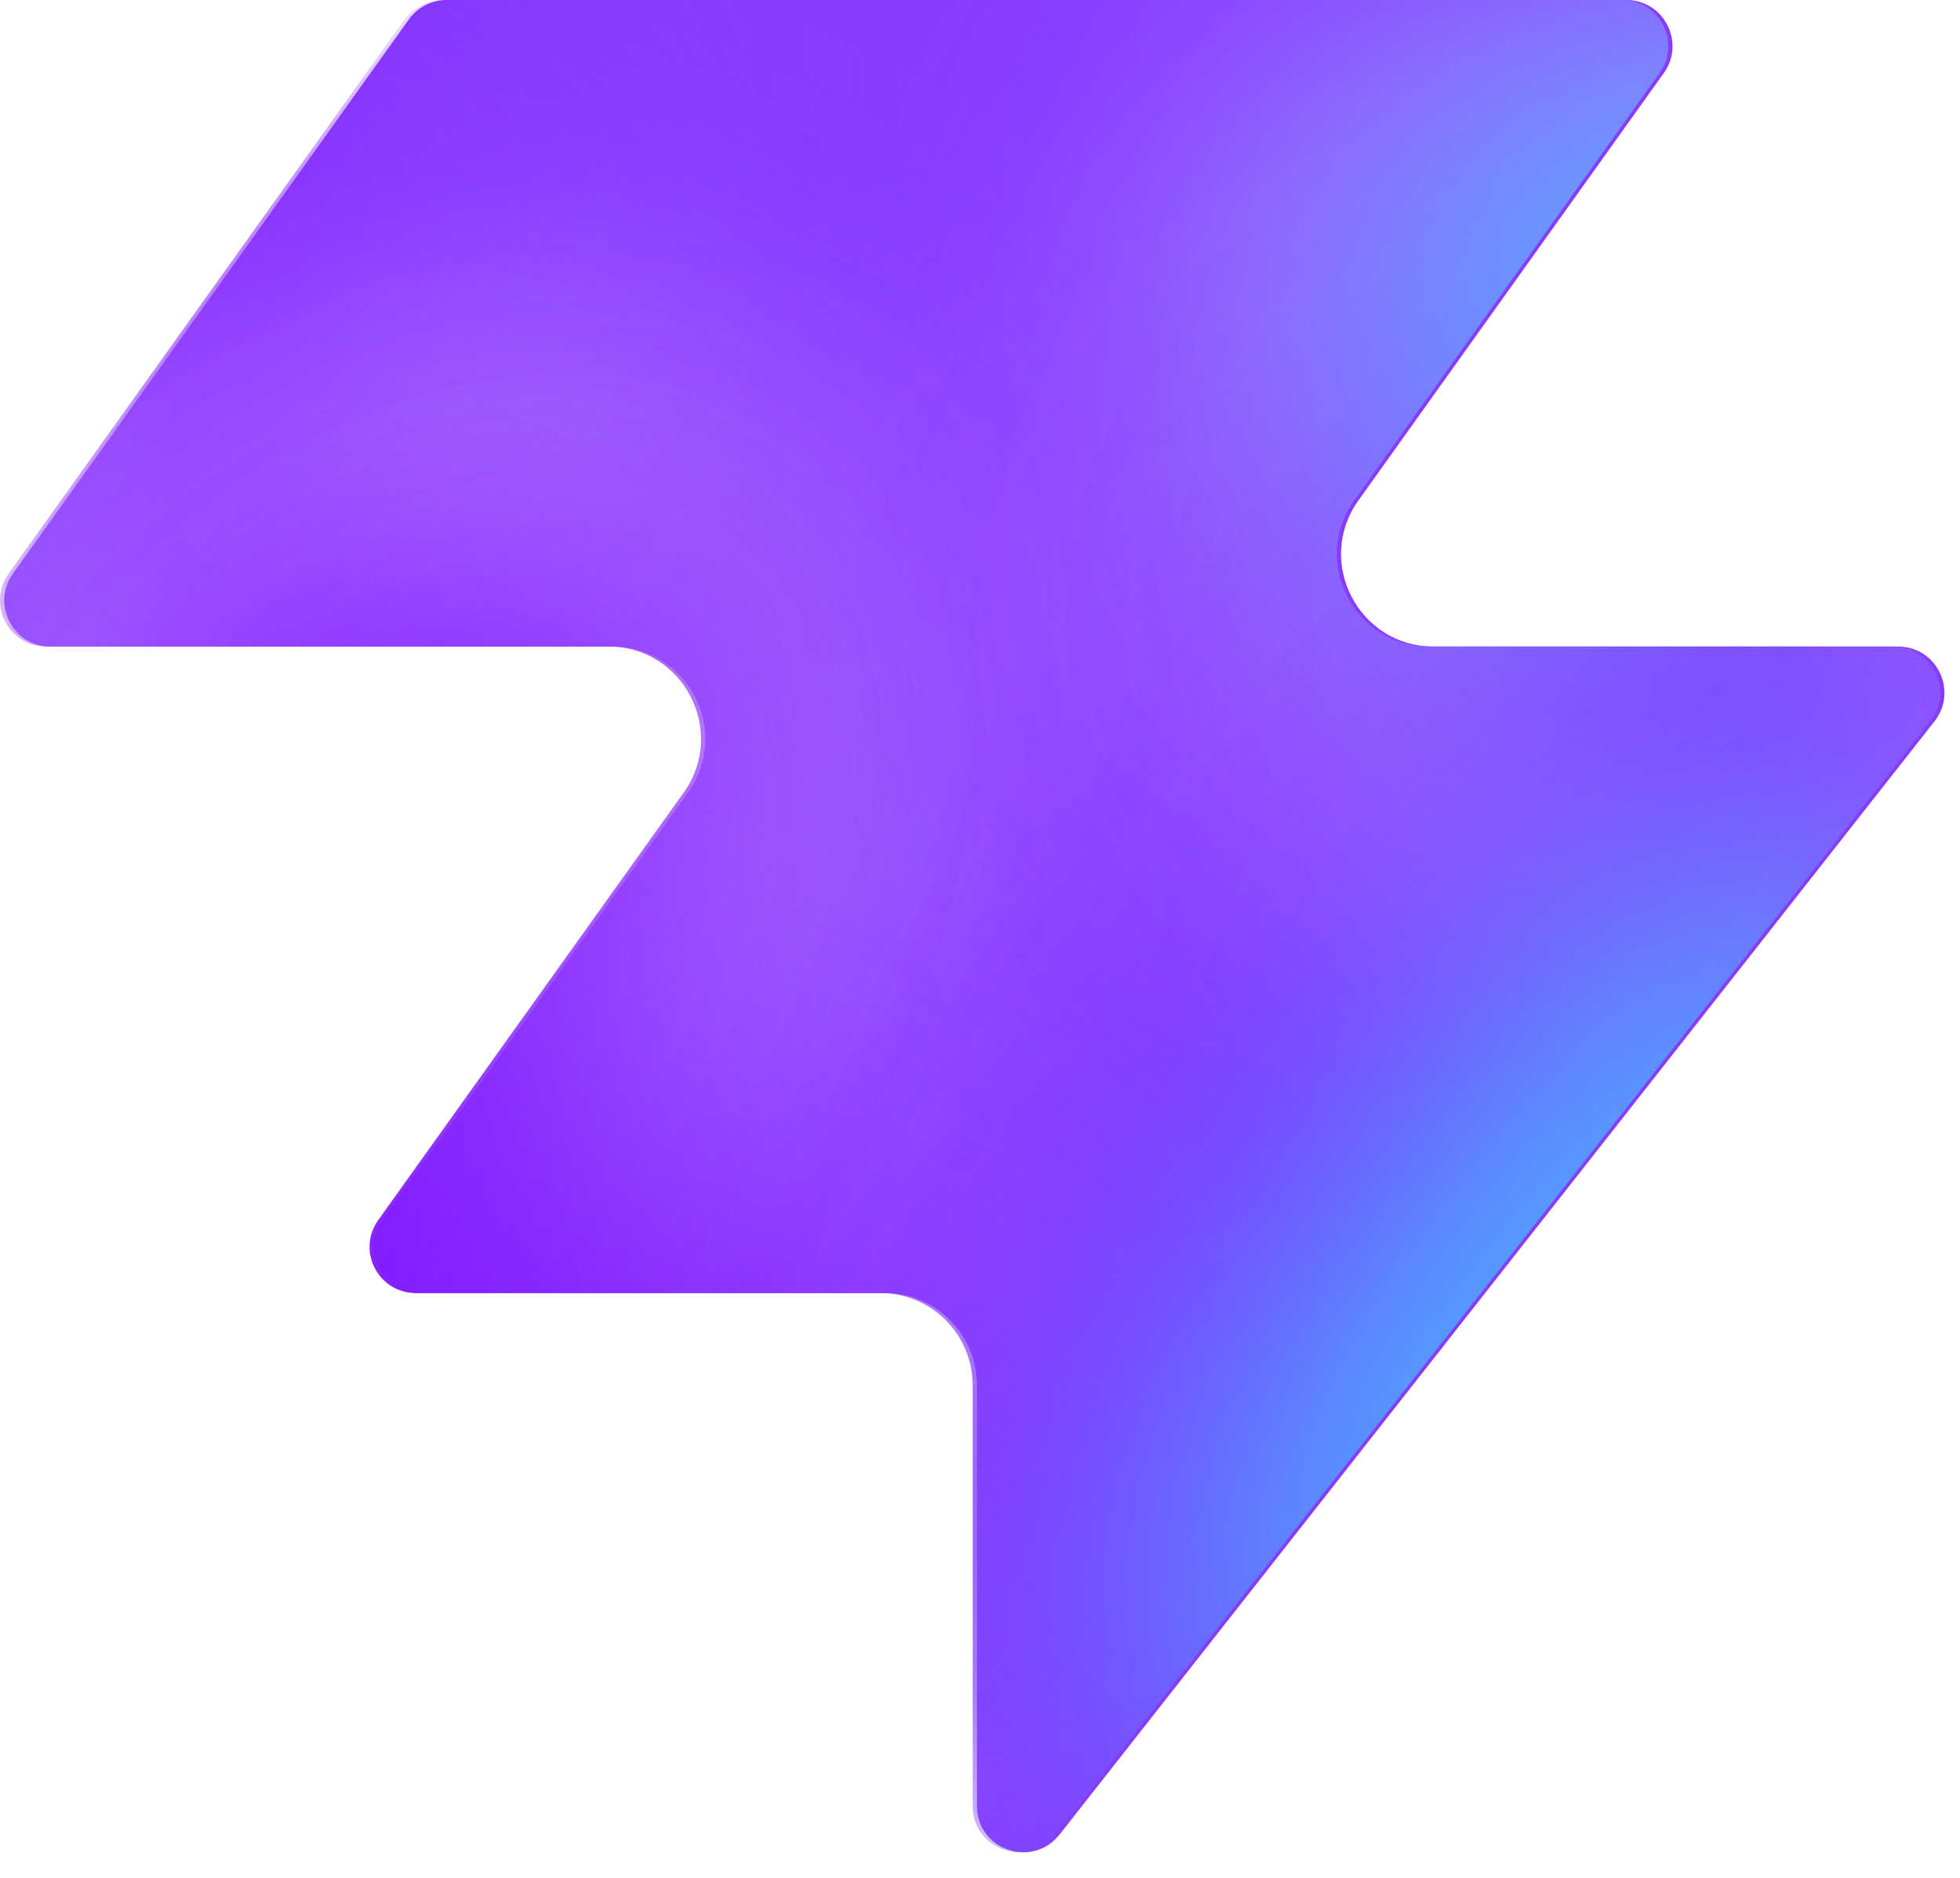
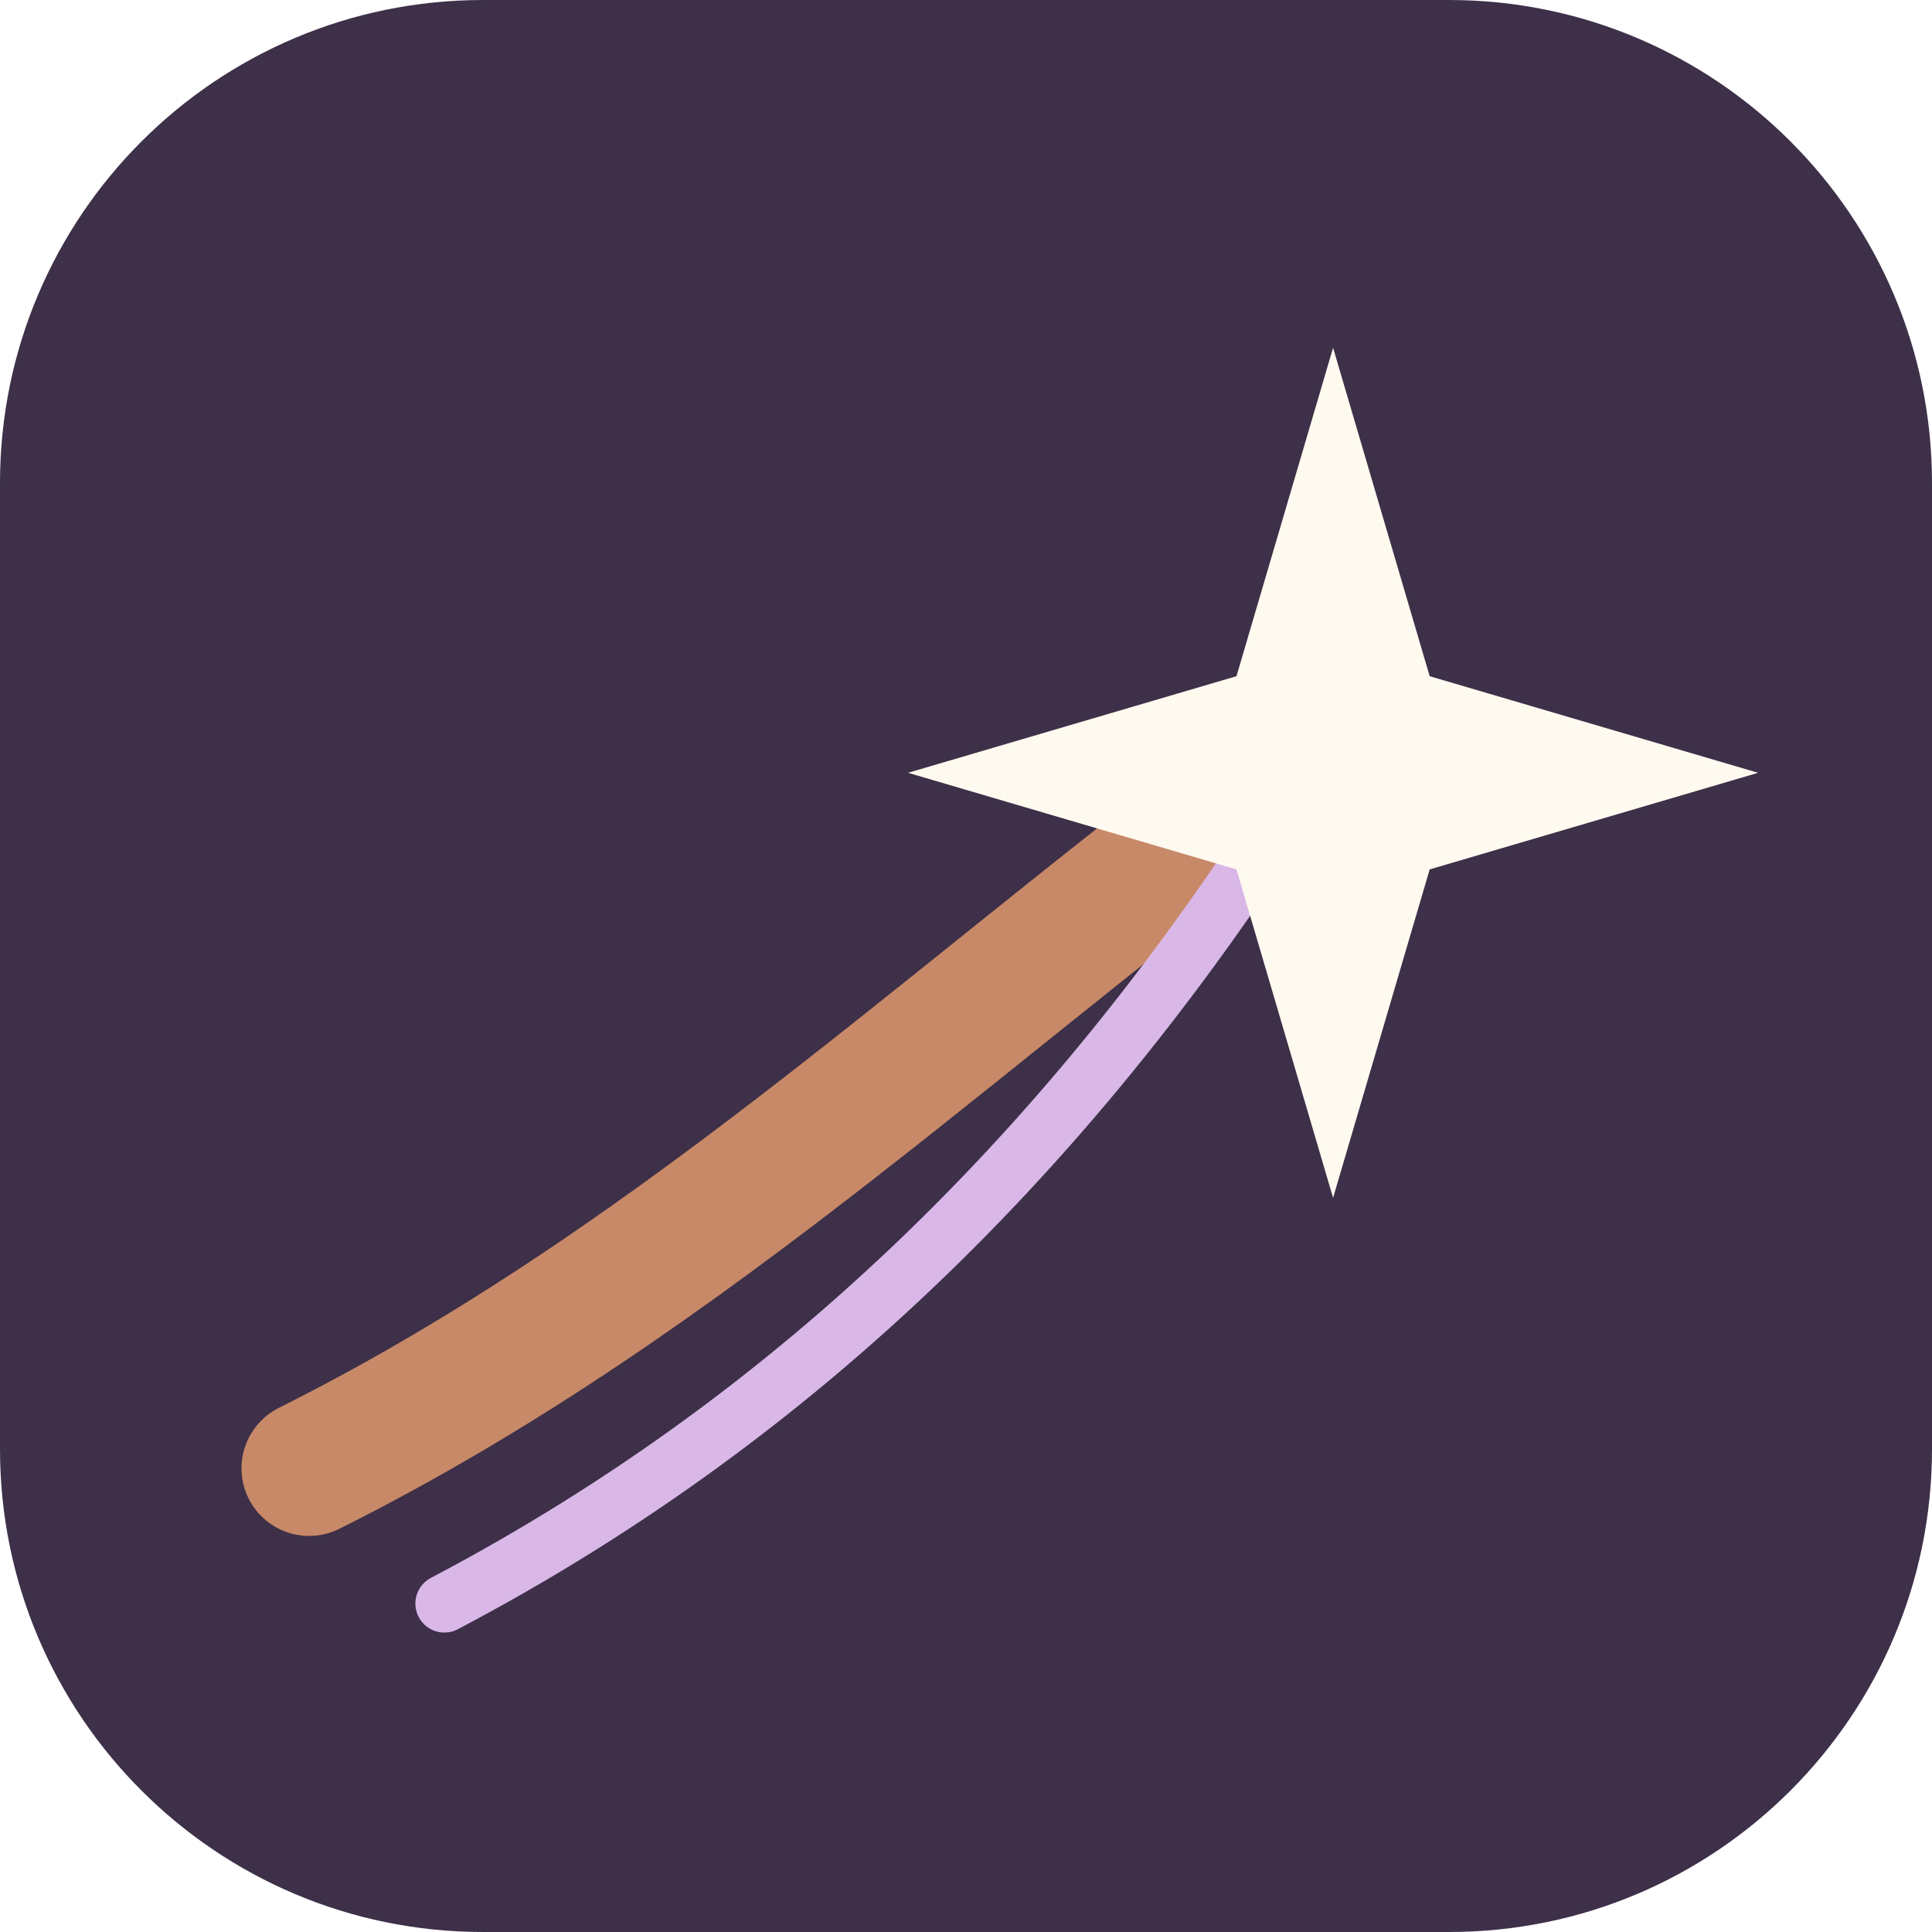
- <svg xmlns="http://www.w3.org/2000/svg" width="48" height="46" fill="none" viewBox="0 0 48 46">
-   <path fill="#863bff" d="M25.946 44.938c-.664.845-2.021.375-2.021-.698V33.937a2.26 2.26 0 0 0-2.262-2.262H10.287c-.92 0-1.456-1.04-.92-1.788l7.48-10.471c1.07-1.497 0-3.578-1.842-3.578H1.237c-.92 0-1.456-1.04-.92-1.788L10.013.474c.214-.297.556-.474.92-.474h28.894c.92 0 1.456 1.04.92 1.788l-7.48 10.471c-1.07 1.498 0 3.579 1.842 3.579h11.377c.943 0 1.473 1.088.89 1.83L25.947 44.94z" style="fill:#863bff;fill:color(display-p3 .525 .23 1);fill-opacity:1" />
-   <mask id="a" width="48" height="46" x="0" y="0" maskUnits="userSpaceOnUse" style="mask-type:alpha">
-     <path fill="#000" d="M25.842 44.938c-.664.844-2.021.375-2.021-.698V33.937a2.26 2.26 0 0 0-2.262-2.262H10.183c-.92 0-1.456-1.04-.92-1.788l7.48-10.471c1.07-1.498 0-3.579-1.842-3.579H1.133c-.92 0-1.456-1.04-.92-1.787L9.91.473c.214-.297.556-.474.92-.474h28.894c.92 0 1.456 1.04.92 1.788l-7.48 10.471c-1.07 1.498 0 3.578 1.842 3.578h11.377c.943 0 1.473 1.088.89 1.832L25.843 44.94z" style="fill:#000;fill-opacity:1" />
-   </mask>
-   <g mask="url(#a)">
-     <g filter="url(#b)">
-       <ellipse cx="5.508" cy="14.704" fill="#ede6ff" rx="5.508" ry="14.704" style="fill:#ede6ff;fill:color(display-p3 .927 .903 1);fill-opacity:1" transform="matrix(.00324 1 1 -.00324 -4.47 31.516)" />
-     </g>
-     <g filter="url(#c)">
-       <ellipse cx="10.399" cy="29.851" fill="#ede6ff" rx="10.399" ry="29.851" style="fill:#ede6ff;fill:color(display-p3 .927 .903 1);fill-opacity:1" transform="matrix(.00324 1 1 -.00324 -39.328 7.883)" />
-     </g>
-     <g filter="url(#d)">
-       <ellipse cx="5.508" cy="30.487" fill="#7e14ff" rx="5.508" ry="30.487" style="fill:#7e14ff;fill:color(display-p3 .492 .077 1);fill-opacity:1" transform="rotate(89.814 -25.913 -14.639)scale(1 -1)" />
-     </g>
-     <g filter="url(#e)">
-       <ellipse cx="5.508" cy="30.599" fill="#7e14ff" rx="5.508" ry="30.599" style="fill:#7e14ff;fill:color(display-p3 .492 .077 1);fill-opacity:1" transform="rotate(89.814 -32.644 -3.334)scale(1 -1)" />
-     </g>
-     <g filter="url(#f)">
-       <ellipse cx="5.508" cy="30.599" fill="#7e14ff" rx="5.508" ry="30.599" style="fill:#7e14ff;fill:color(display-p3 .492 .077 1);fill-opacity:1" transform="matrix(.00324 1 1 -.00324 -34.34 30.47)" />
-     </g>
-     <g filter="url(#g)">
-       <ellipse cx="14.072" cy="22.078" fill="#ede6ff" rx="14.072" ry="22.078" style="fill:#ede6ff;fill:color(display-p3 .927 .903 1);fill-opacity:1" transform="rotate(93.35 24.506 48.493)scale(-1 1)" />
-     </g>
-     <g filter="url(#h)">
-       <ellipse cx="3.47" cy="21.501" fill="#7e14ff" rx="3.47" ry="21.501" style="fill:#7e14ff;fill:color(display-p3 .492 .077 1);fill-opacity:1" transform="rotate(89.009 28.708 47.59)scale(-1 1)" />
-     </g>
-     <g filter="url(#i)">
-       <ellipse cx="3.47" cy="21.501" fill="#7e14ff" rx="3.47" ry="21.501" style="fill:#7e14ff;fill:color(display-p3 .492 .077 1);fill-opacity:1" transform="rotate(89.009 28.708 47.59)scale(-1 1)" />
-     </g>
-     <g filter="url(#j)">
-       <ellipse cx=".387" cy="8.972" fill="#7e14ff" rx="4.407" ry="29.108" style="fill:#7e14ff;fill:color(display-p3 .492 .077 1);fill-opacity:1" transform="rotate(39.51 .387 8.972)" />
-     </g>
-     <g filter="url(#k)">
-       <ellipse cx="47.523" cy="-6.092" fill="#7e14ff" rx="4.407" ry="29.108" style="fill:#7e14ff;fill:color(display-p3 .492 .077 1);fill-opacity:1" transform="rotate(37.892 47.523 -6.092)" />
-     </g>
-     <g filter="url(#l)">
-       <ellipse cx="41.412" cy="6.333" fill="#47bfff" rx="5.971" ry="9.665" style="fill:#47bfff;fill:color(display-p3 .28 .748 1);fill-opacity:1" transform="rotate(37.892 41.412 6.333)" />
-     </g>
-     <g filter="url(#m)">
-       <ellipse cx="-1.879" cy="38.332" fill="#7e14ff" rx="4.407" ry="29.108" style="fill:#7e14ff;fill:color(display-p3 .492 .077 1);fill-opacity:1" transform="rotate(37.892 -1.88 38.332)" />
-     </g>
-     <g filter="url(#n)">
-       <ellipse cx="-1.879" cy="38.332" fill="#7e14ff" rx="4.407" ry="29.108" style="fill:#7e14ff;fill:color(display-p3 .492 .077 1);fill-opacity:1" transform="rotate(37.892 -1.88 38.332)" />
-     </g>
-     <g filter="url(#o)">
-       <ellipse cx="35.651" cy="29.907" fill="#7e14ff" rx="4.407" ry="29.108" style="fill:#7e14ff;fill:color(display-p3 .492 .077 1);fill-opacity:1" transform="rotate(37.892 35.651 29.907)" />
-     </g>
-     <g filter="url(#p)">
-       <ellipse cx="38.418" cy="32.4" fill="#47bfff" rx="5.971" ry="15.297" style="fill:#47bfff;fill:color(display-p3 .28 .748 1);fill-opacity:1" transform="rotate(37.892 38.418 32.4)" />
-     </g>
-   </g>
-   <defs>
-     <filter id="b" width="60.045" height="41.654" x="-19.77" y="16.149" color-interpolation-filters="sRGB" filterUnits="userSpaceOnUse">
-       <feFlood flood-opacity="0" result="BackgroundImageFix" />
-       <feBlend in="SourceGraphic" in2="BackgroundImageFix" result="shape" />
-       <feGaussianBlur result="effect1_foregroundBlur_2002_17158" stdDeviation="7.659" />
-     </filter>
-     <filter id="c" width="90.34" height="51.437" x="-54.613" y="-7.533" color-interpolation-filters="sRGB" filterUnits="userSpaceOnUse">
-       <feFlood flood-opacity="0" result="BackgroundImageFix" />
-       <feBlend in="SourceGraphic" in2="BackgroundImageFix" result="shape" />
-       <feGaussianBlur result="effect1_foregroundBlur_2002_17158" stdDeviation="7.659" />
-     </filter>
-     <filter id="d" width="79.355" height="29.4" x="-49.64" y="2.03" color-interpolation-filters="sRGB" filterUnits="userSpaceOnUse">
-       <feFlood flood-opacity="0" result="BackgroundImageFix" />
-       <feBlend in="SourceGraphic" in2="BackgroundImageFix" result="shape" />
-       <feGaussianBlur result="effect1_foregroundBlur_2002_17158" stdDeviation="4.596" />
-     </filter>
-     <filter id="e" width="79.579" height="29.4" x="-45.045" y="20.029" color-interpolation-filters="sRGB" filterUnits="userSpaceOnUse">
-       <feFlood flood-opacity="0" result="BackgroundImageFix" />
-       <feBlend in="SourceGraphic" in2="BackgroundImageFix" result="shape" />
-       <feGaussianBlur result="effect1_foregroundBlur_2002_17158" stdDeviation="4.596" />
-     </filter>
-     <filter id="f" width="79.579" height="29.4" x="-43.513" y="21.178" color-interpolation-filters="sRGB" filterUnits="userSpaceOnUse">
-       <feFlood flood-opacity="0" result="BackgroundImageFix" />
-       <feBlend in="SourceGraphic" in2="BackgroundImageFix" result="shape" />
-       <feGaussianBlur result="effect1_foregroundBlur_2002_17158" stdDeviation="4.596" />
-     </filter>
-     <filter id="g" width="74.749" height="58.852" x="15.756" y="-17.901" color-interpolation-filters="sRGB" filterUnits="userSpaceOnUse">
-       <feFlood flood-opacity="0" result="BackgroundImageFix" />
-       <feBlend in="SourceGraphic" in2="BackgroundImageFix" result="shape" />
-       <feGaussianBlur result="effect1_foregroundBlur_2002_17158" stdDeviation="7.659" />
-     </filter>
-     <filter id="h" width="61.377" height="25.362" x="23.548" y="2.284" color-interpolation-filters="sRGB" filterUnits="userSpaceOnUse">
-       <feFlood flood-opacity="0" result="BackgroundImageFix" />
-       <feBlend in="SourceGraphic" in2="BackgroundImageFix" result="shape" />
-       <feGaussianBlur result="effect1_foregroundBlur_2002_17158" stdDeviation="4.596" />
-     </filter>
-     <filter id="i" width="61.377" height="25.362" x="23.548" y="2.284" color-interpolation-filters="sRGB" filterUnits="userSpaceOnUse">
-       <feFlood flood-opacity="0" result="BackgroundImageFix" />
-       <feBlend in="SourceGraphic" in2="BackgroundImageFix" result="shape" />
-       <feGaussianBlur result="effect1_foregroundBlur_2002_17158" stdDeviation="4.596" />
-     </filter>
-     <filter id="j" width="56.045" height="63.649" x="-27.636" y="-22.853" color-interpolation-filters="sRGB" filterUnits="userSpaceOnUse">
-       <feFlood flood-opacity="0" result="BackgroundImageFix" />
-       <feBlend in="SourceGraphic" in2="BackgroundImageFix" result="shape" />
-       <feGaussianBlur result="effect1_foregroundBlur_2002_17158" stdDeviation="4.596" />
-     </filter>
-     <filter id="k" width="54.814" height="64.646" x="20.116" y="-38.415" color-interpolation-filters="sRGB" filterUnits="userSpaceOnUse">
-       <feFlood flood-opacity="0" result="BackgroundImageFix" />
-       <feBlend in="SourceGraphic" in2="BackgroundImageFix" result="shape" />
-       <feGaussianBlur result="effect1_foregroundBlur_2002_17158" stdDeviation="4.596" />
-     </filter>
-     <filter id="l" width="33.541" height="35.313" x="24.641" y="-11.323" color-interpolation-filters="sRGB" filterUnits="userSpaceOnUse">
-       <feFlood flood-opacity="0" result="BackgroundImageFix" />
-       <feBlend in="SourceGraphic" in2="BackgroundImageFix" result="shape" />
-       <feGaussianBlur result="effect1_foregroundBlur_2002_17158" stdDeviation="4.596" />
-     </filter>
-     <filter id="m" width="54.814" height="64.646" x="-29.286" y="6.009" color-interpolation-filters="sRGB" filterUnits="userSpaceOnUse">
-       <feFlood flood-opacity="0" result="BackgroundImageFix" />
-       <feBlend in="SourceGraphic" in2="BackgroundImageFix" result="shape" />
-       <feGaussianBlur result="effect1_foregroundBlur_2002_17158" stdDeviation="4.596" />
-     </filter>
-     <filter id="n" width="54.814" height="64.646" x="-29.286" y="6.009" color-interpolation-filters="sRGB" filterUnits="userSpaceOnUse">
-       <feFlood flood-opacity="0" result="BackgroundImageFix" />
-       <feBlend in="SourceGraphic" in2="BackgroundImageFix" result="shape" />
-       <feGaussianBlur result="effect1_foregroundBlur_2002_17158" stdDeviation="4.596" />
-     </filter>
-     <filter id="o" width="54.814" height="64.646" x="8.244" y="-2.416" color-interpolation-filters="sRGB" filterUnits="userSpaceOnUse">
-       <feFlood flood-opacity="0" result="BackgroundImageFix" />
-       <feBlend in="SourceGraphic" in2="BackgroundImageFix" result="shape" />
-       <feGaussianBlur result="effect1_foregroundBlur_2002_17158" stdDeviation="4.596" />
-     </filter>
-     <filter id="p" width="39.409" height="43.623" x="18.713" y="10.588" color-interpolation-filters="sRGB" filterUnits="userSpaceOnUse">
-       <feFlood flood-opacity="0" result="BackgroundImageFix" />
-       <feBlend in="SourceGraphic" in2="BackgroundImageFix" result="shape" />
-       <feGaussianBlur result="effect1_foregroundBlur_2002_17158" stdDeviation="4.596" />
-     </filter>
-   </defs>
+ <svg xmlns="http://www.w3.org/2000/svg" width="512" height="512" viewBox="0 0 100 100">
+   <rect width="100" height="100" rx="25" fill="#3d3048" />
+   <path d="M16 76c20-10 35-25 53-38" fill="none" stroke="#c88968" stroke-width="7" stroke-linecap="round" />
+   <path d="M23 83c19-10 34-25 46-45" fill="none" stroke="#d9b8e8" stroke-width="3" stroke-linecap="round" />
+   <path d="m69 18 5 17 17 5-17 5-5 17-5-17-17-5 17-5Z" fill="#fffaf0" />
</svg>
